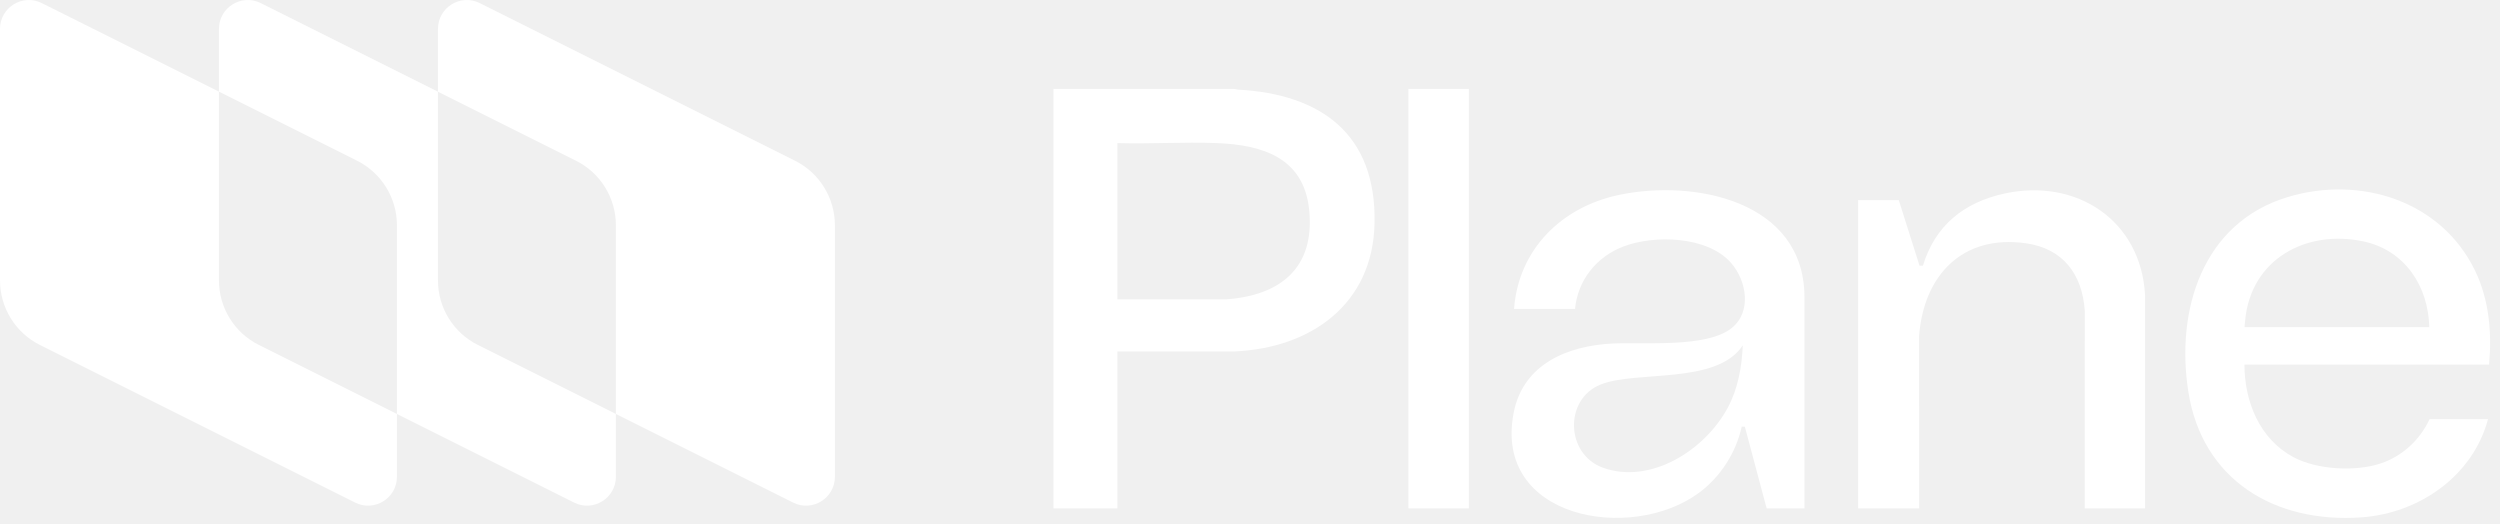
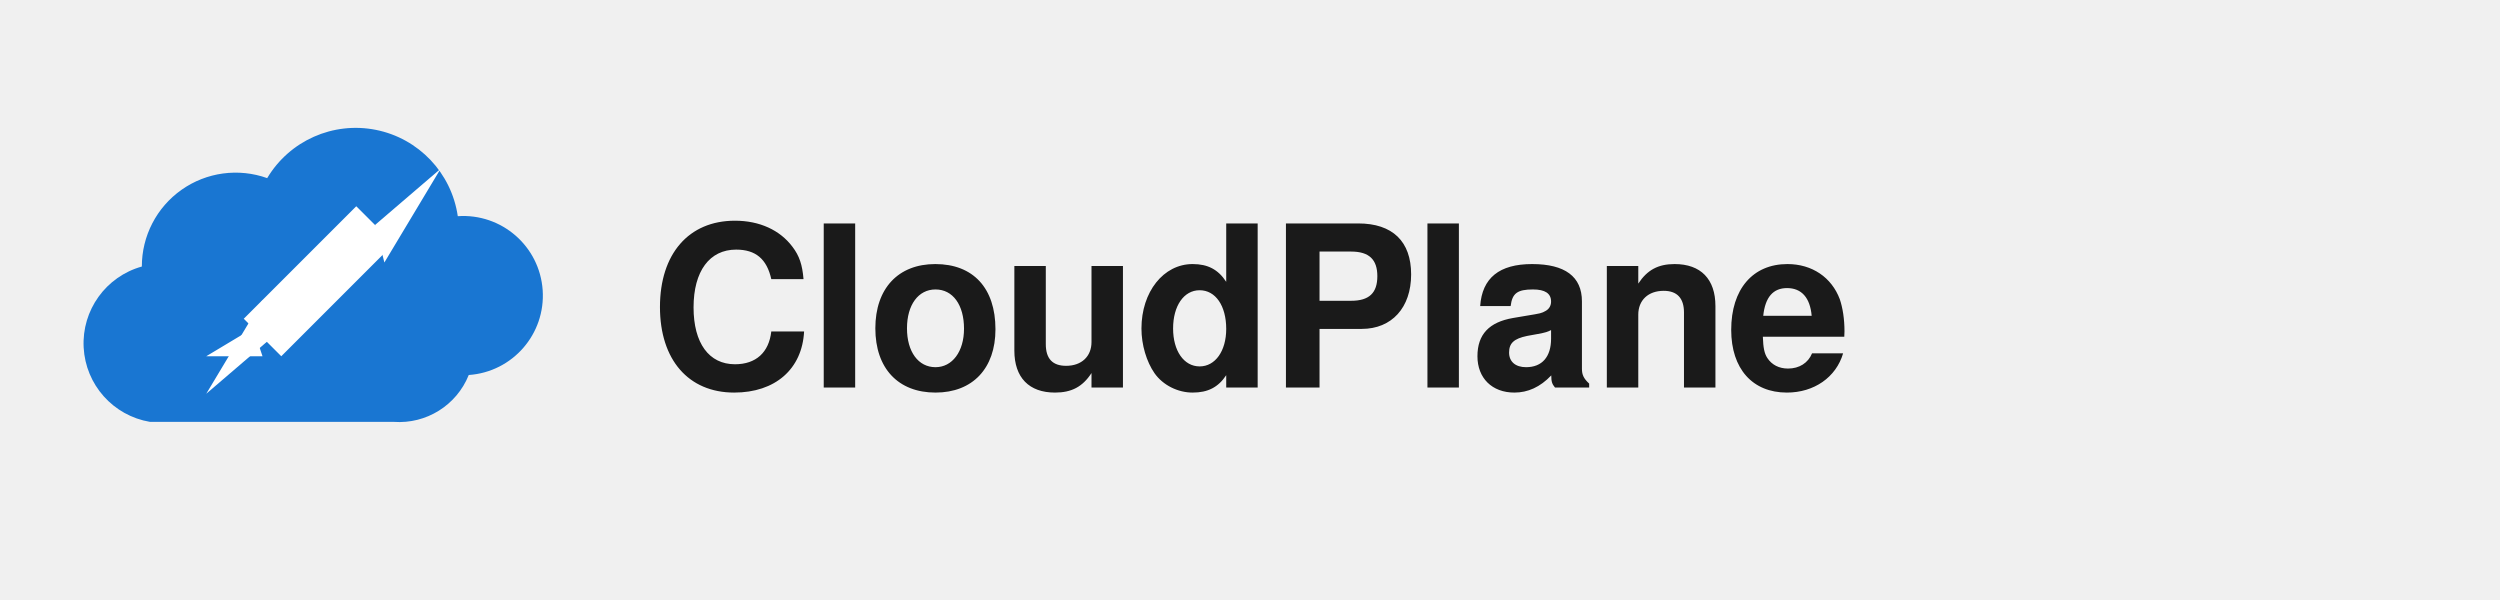
- <svg xmlns="http://www.w3.org/2000/svg" width="253" height="53" viewBox="0 0 253 53" fill="#ffffff">
-   <g clip-path="url(#clip0_27_76)">
-     <path d="M217.077 51.447H210.972L210.98 31.432C210.717 27.755 208.786 25.154 205.03 24.62C198.587 23.701 194.663 27.883 194.21 34.026L194.218 51.447H188.041V20.254H192.158L194.255 26.885H194.6C195.825 22.87 198.684 20.483 202.898 19.576C210.126 18.023 216.643 22.272 217.079 29.824V51.447H217.077Z" fill="#ffffff" />
-     <path d="M163.812 19.732C158.03 20.957 153.67 25.235 153.222 31.264H159.395C159.669 28.348 161.561 25.997 164.267 24.955C167.418 23.74 172.805 23.888 175.178 26.601C176.774 28.425 177.305 31.582 175.212 33.225C172.675 35.217 166.39 34.612 163.214 34.764C158.631 34.983 154.141 36.843 153.183 41.773C151.1 52.504 165.035 54.927 171.902 49.896C174.095 48.288 175.672 45.844 176.261 43.179H176.577L178.788 51.451H182.61V29.964C182.517 20.321 171.462 18.108 163.81 19.732H163.812ZM174.847 41.264C172.484 45.649 166.958 49.044 162.218 47.332C158.44 45.969 158.268 40.41 161.973 38.918C165.613 37.452 173.732 38.969 176.368 34.949C176.275 37.086 175.906 39.299 174.849 41.264H174.847Z" fill="#ffffff" />
-     <path d="M113.082 35.565V51.447H106.611V9.001H124.863C125.007 8.993 125.141 9.062 125.283 9.07C133.732 9.531 139.297 13.601 139.104 22.602C138.928 30.799 132.663 35.22 124.934 35.567H113.082V35.565ZM113.082 14.483V30.294H124.088C129.595 29.896 133.071 27.102 132.491 21.265C131.967 15.978 127.802 14.654 123.107 14.479C119.795 14.355 116.402 14.579 113.082 14.481V14.483Z" fill="#ffffff" />
-     <path d="M148.647 9H142.529V51.447H148.647V9Z" fill="#ffffff" />
-     <path d="M245.872 42.418C244.911 44.495 243.138 46.16 240.934 46.898C238.368 47.756 234.479 47.543 232.083 46.257C228.67 44.426 227.145 40.648 227.137 36.898H251.891C252.194 33.691 251.902 30.365 250.496 27.433C247.083 20.318 238.859 17.724 231.513 19.943C222.868 22.557 220.165 31.416 221.462 39.654C222.86 48.561 230.197 52.976 238.958 52.358C244.884 51.942 250.271 48.119 251.788 42.416H245.874L245.872 42.418ZM227.208 32.438C227.778 26.246 233.347 23.202 239.163 24.427C243.361 25.311 245.75 28.952 245.842 33.107H227.145C227.145 33.107 227.19 32.626 227.208 32.44V32.438Z" fill="#ffffff" />
-     <path d="M44.322 2.926C44.322 0.755 46.608 -0.658 48.551 0.313L80.455 16.265C82.929 17.502 84.492 20.032 84.492 22.799V48.249C84.492 50.42 82.207 51.833 80.265 50.862L62.328 41.893V22.797C62.328 20.031 60.765 17.502 58.291 16.264L44.322 9.28V2.926ZM0 2.925C8.01645e-05 0.754 2.286 -0.659 4.229 0.312L22.158 9.277V28.377C22.158 31.143 23.721 33.672 26.195 34.909L40.17 41.895V48.249C40.17 50.42 37.885 51.832 35.942 50.861L4.037 34.909C1.563 33.672 0 31.143 0 28.377V2.925ZM22.158 2.925C22.158 0.754 24.444 -0.659 26.387 0.312L44.322 9.28V28.378C44.322 31.144 45.886 33.673 48.36 34.91L62.328 41.893V48.249C62.328 50.42 60.043 51.832 58.101 50.861L40.17 41.895V22.797C40.17 20.031 38.607 17.502 36.133 16.264L22.158 9.277V2.925Z" fill="#ffffff" />
+ <svg xmlns="http://www.w3.org/2000/svg" viewBox="0 0 200 48" fill="none">
+   <g transform="translate(0, 0) scale(0.75)">
+     <path d="M50 40a8 8 0 0 0-1.17-16.94A11 11 0 0 0 28.5 19a10 10 0 0 0-13.37 9.43A8.5 8.5 0 0 0 16 45h26a8 8 0 0 0 8-5z" fill="#1976D2" />
+     <path d="M38 22 L42 26 L30 38 L26 34 Z" fill="white" />
+     <path d="M40 24 L47 18 L41 28 Z" fill="white" />
+     <path d="M29 36 L22 42 L28 32 Z" fill="white" />
+     <path d="M27 35 L22 38 L28 38 Z" fill="white" />
  </g>
-   <defs>
-     <clipPath id="clip0_27_76">
-       <rect width="252" height="53" fill="white" />
-     </clipPath>
-   </defs>
+   <text x="52" y="31" font-family="-apple-system, BlinkMacSystemFont, 'Segoe UI', Helvetica, Arial, sans-serif" font-size="18" font-weight="600" letter-spacing="-0.3" fill="#1a1a1a">CloudPlane</text>
</svg>
